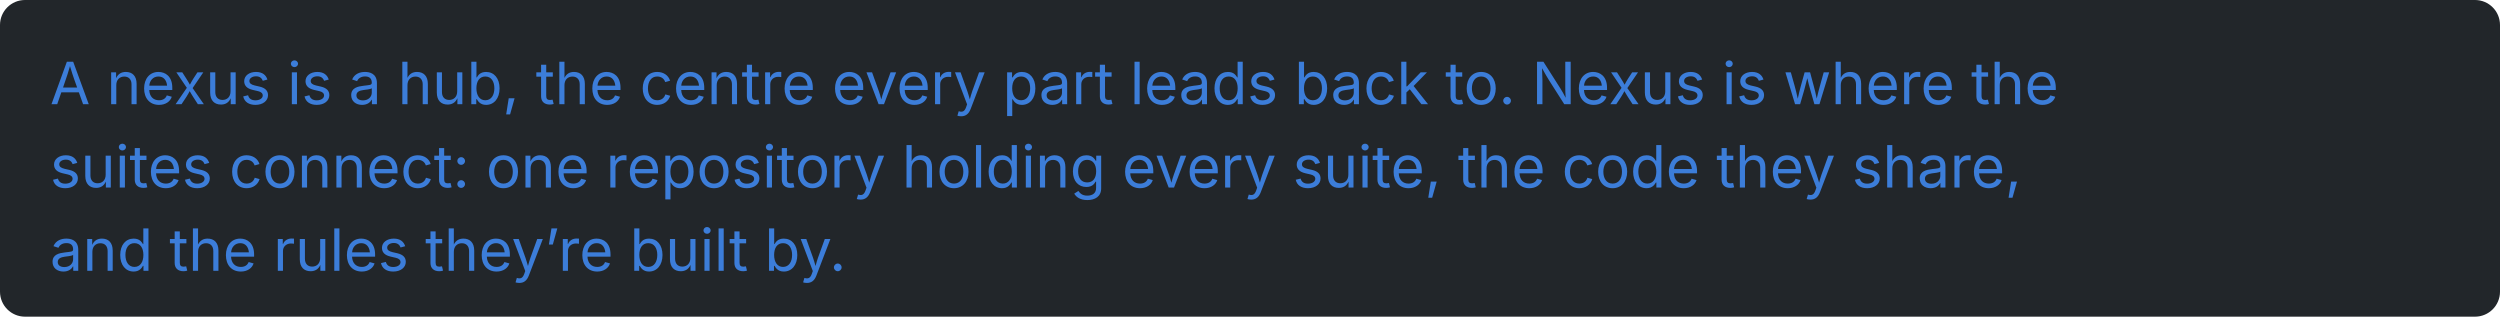
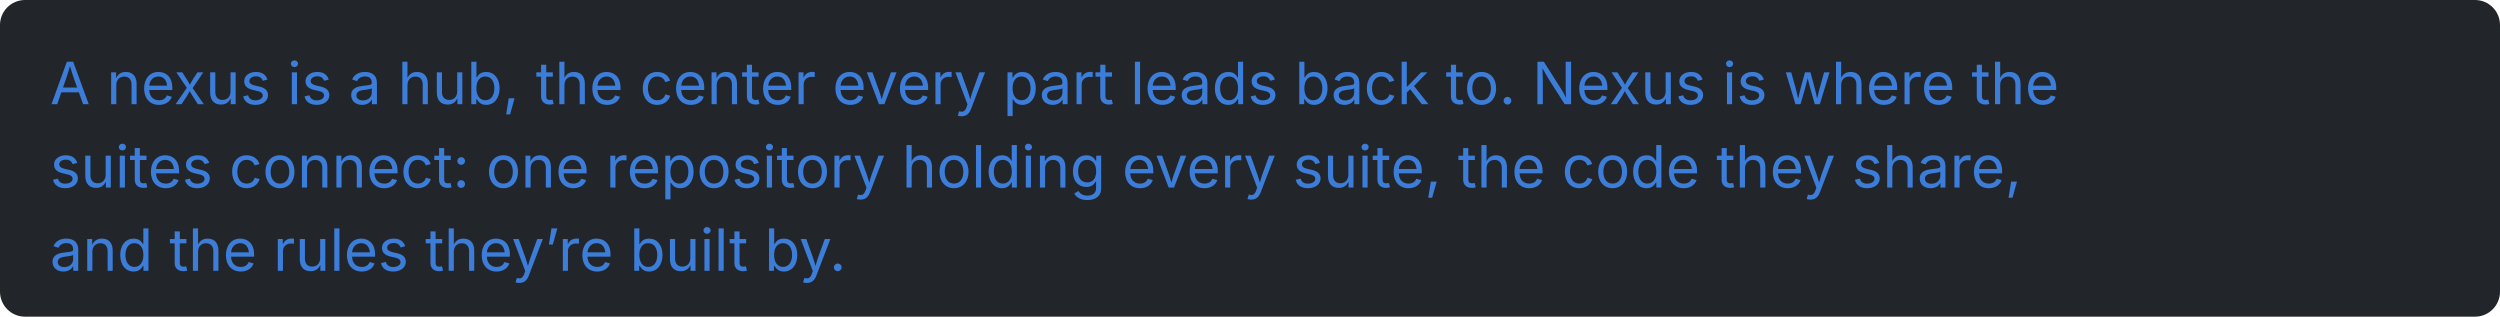
<svg xmlns="http://www.w3.org/2000/svg" width="600" height="76" viewBox="0 0 600 76">
  <rect width="600" height="76" rx="6" fill="#22262a" />
  <text x="12" y="25" fill="#3c7dd9" font-family="Inter, Segoe UI, Helvetica, Arial, sans-serif" font-size="14">
-     <tspan x="12" dy="0">A nexus is a hub, the centre every part leads back to. Nexus is where the</tspan>
+     <tspan x="12" dy="0">A nexus is a hub, the center every part leads back to. Nexus is where the</tspan>
    <tspan x="12" dy="20">suites connect: one repository holding every suite, the code they share,</tspan>
    <tspan x="12" dy="20">and the rules they’re built by.</tspan>
  </text>
</svg>
